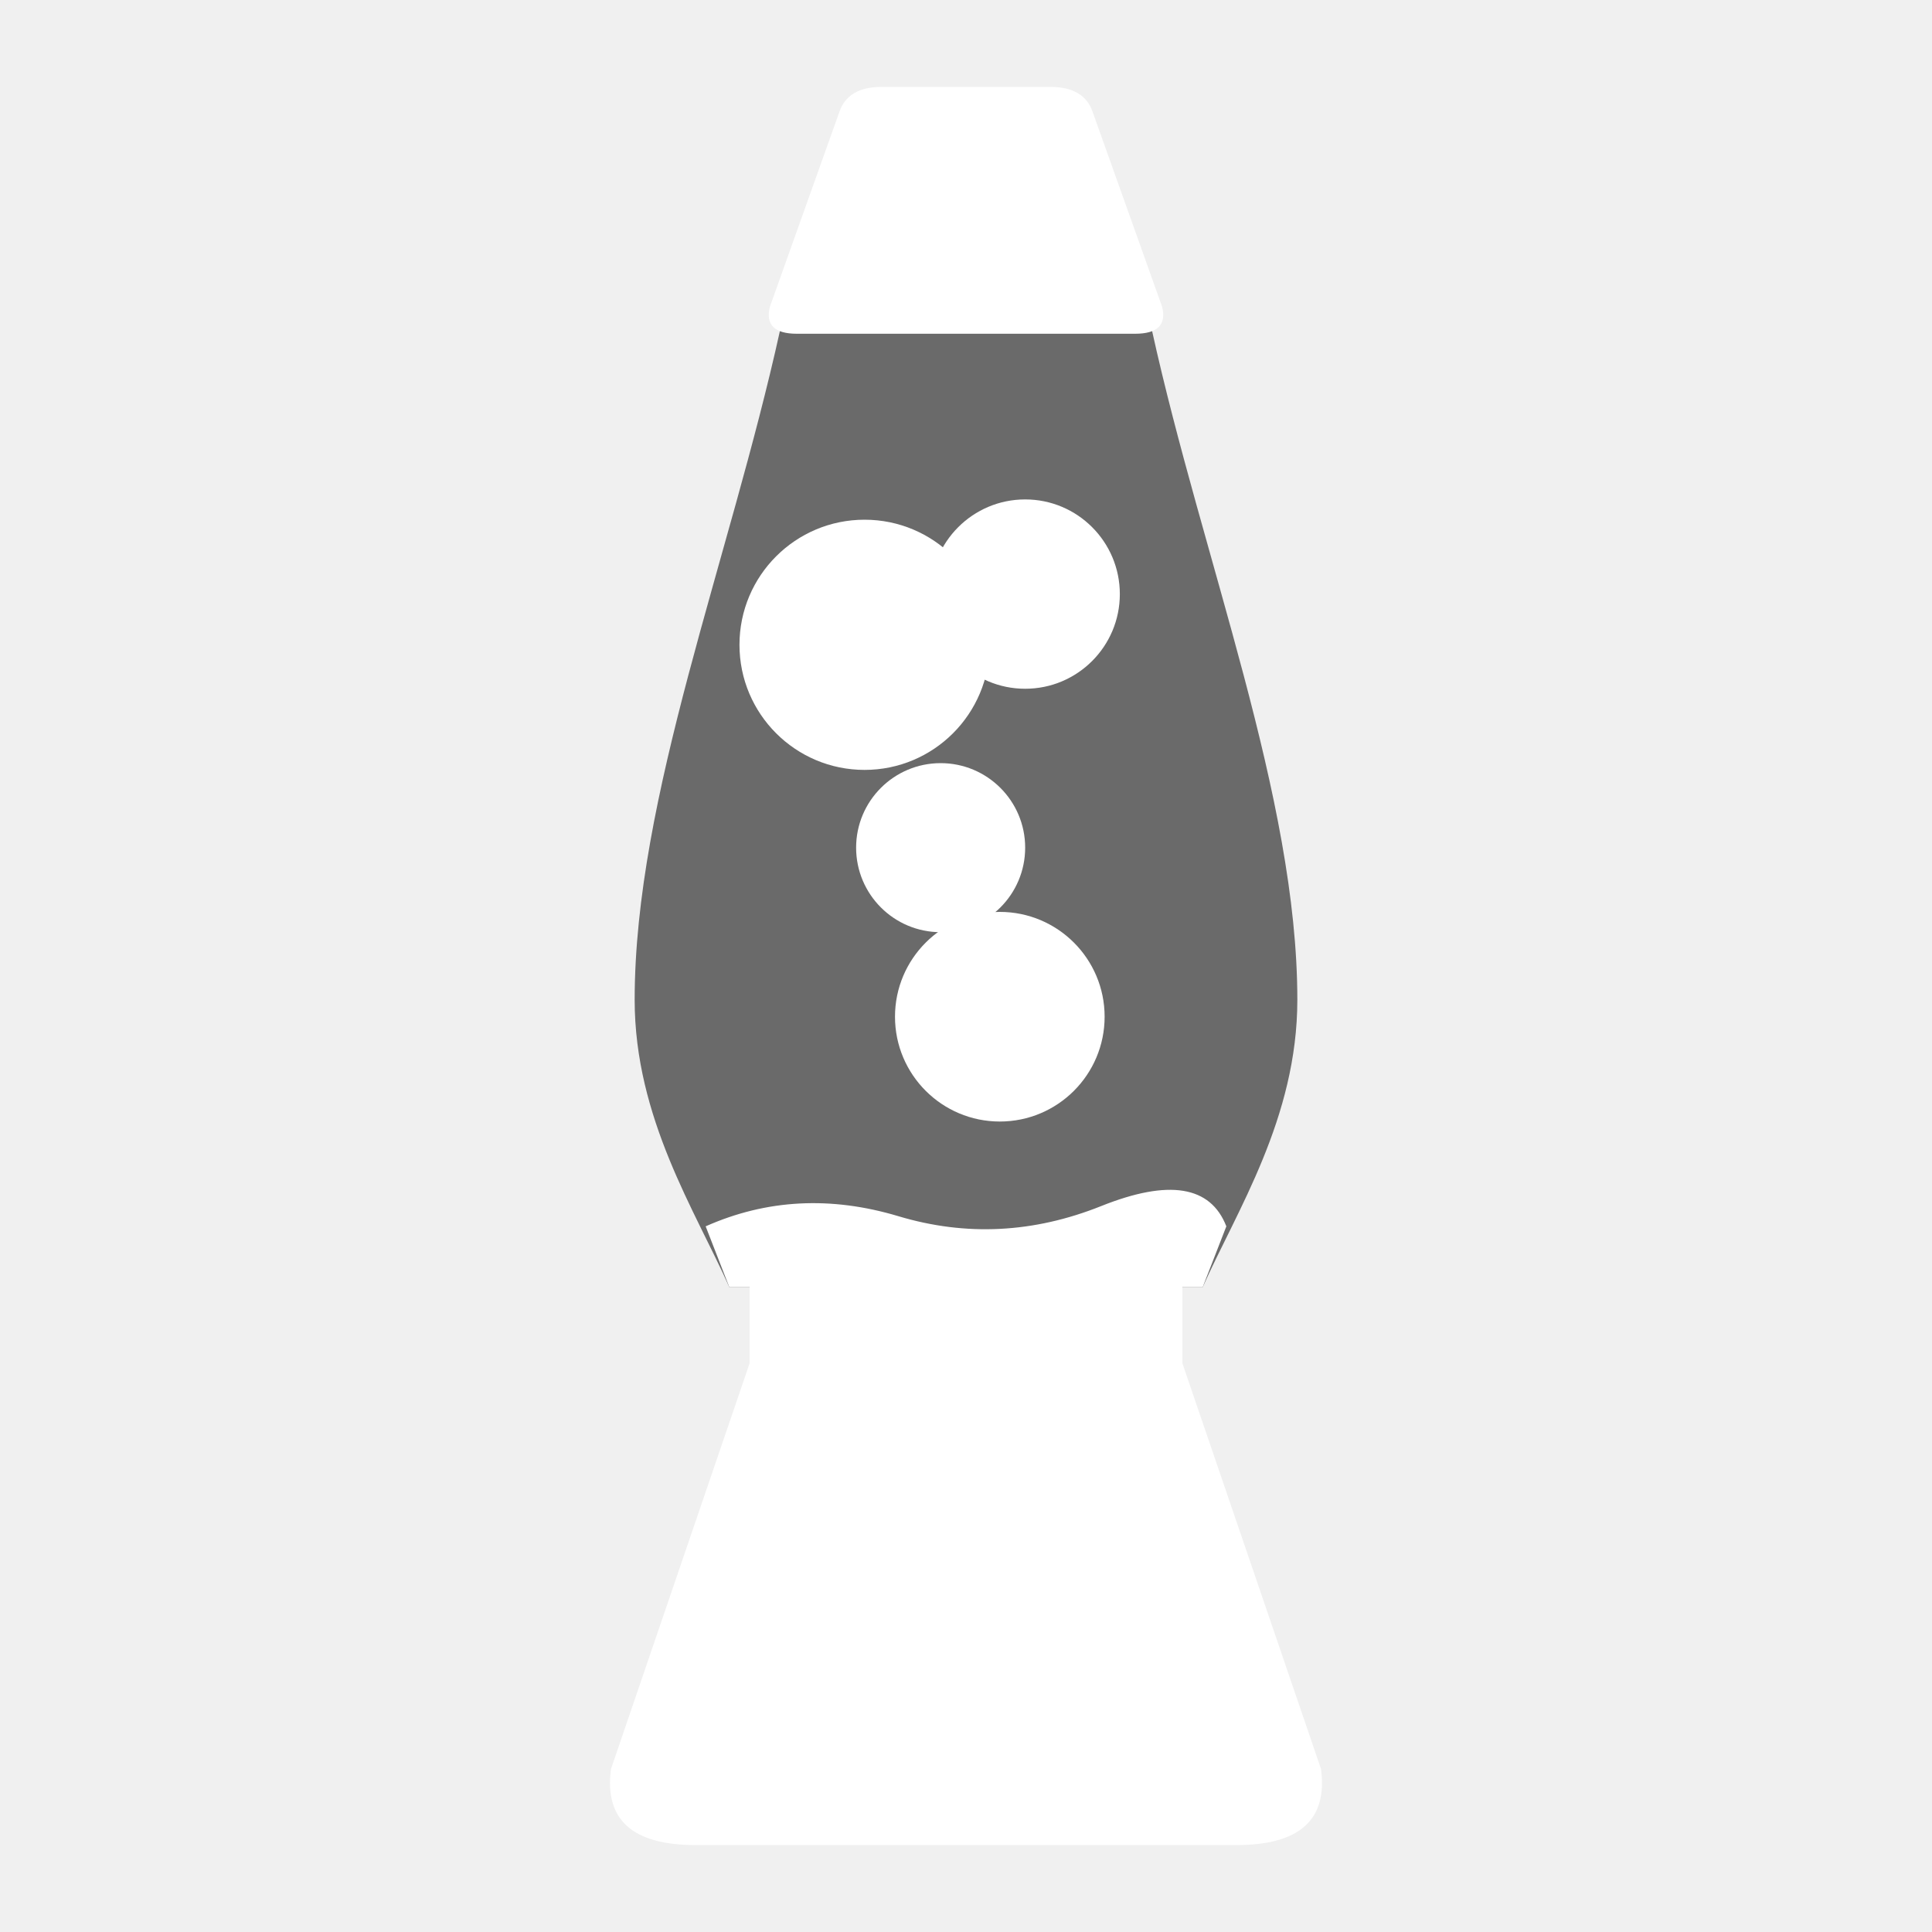
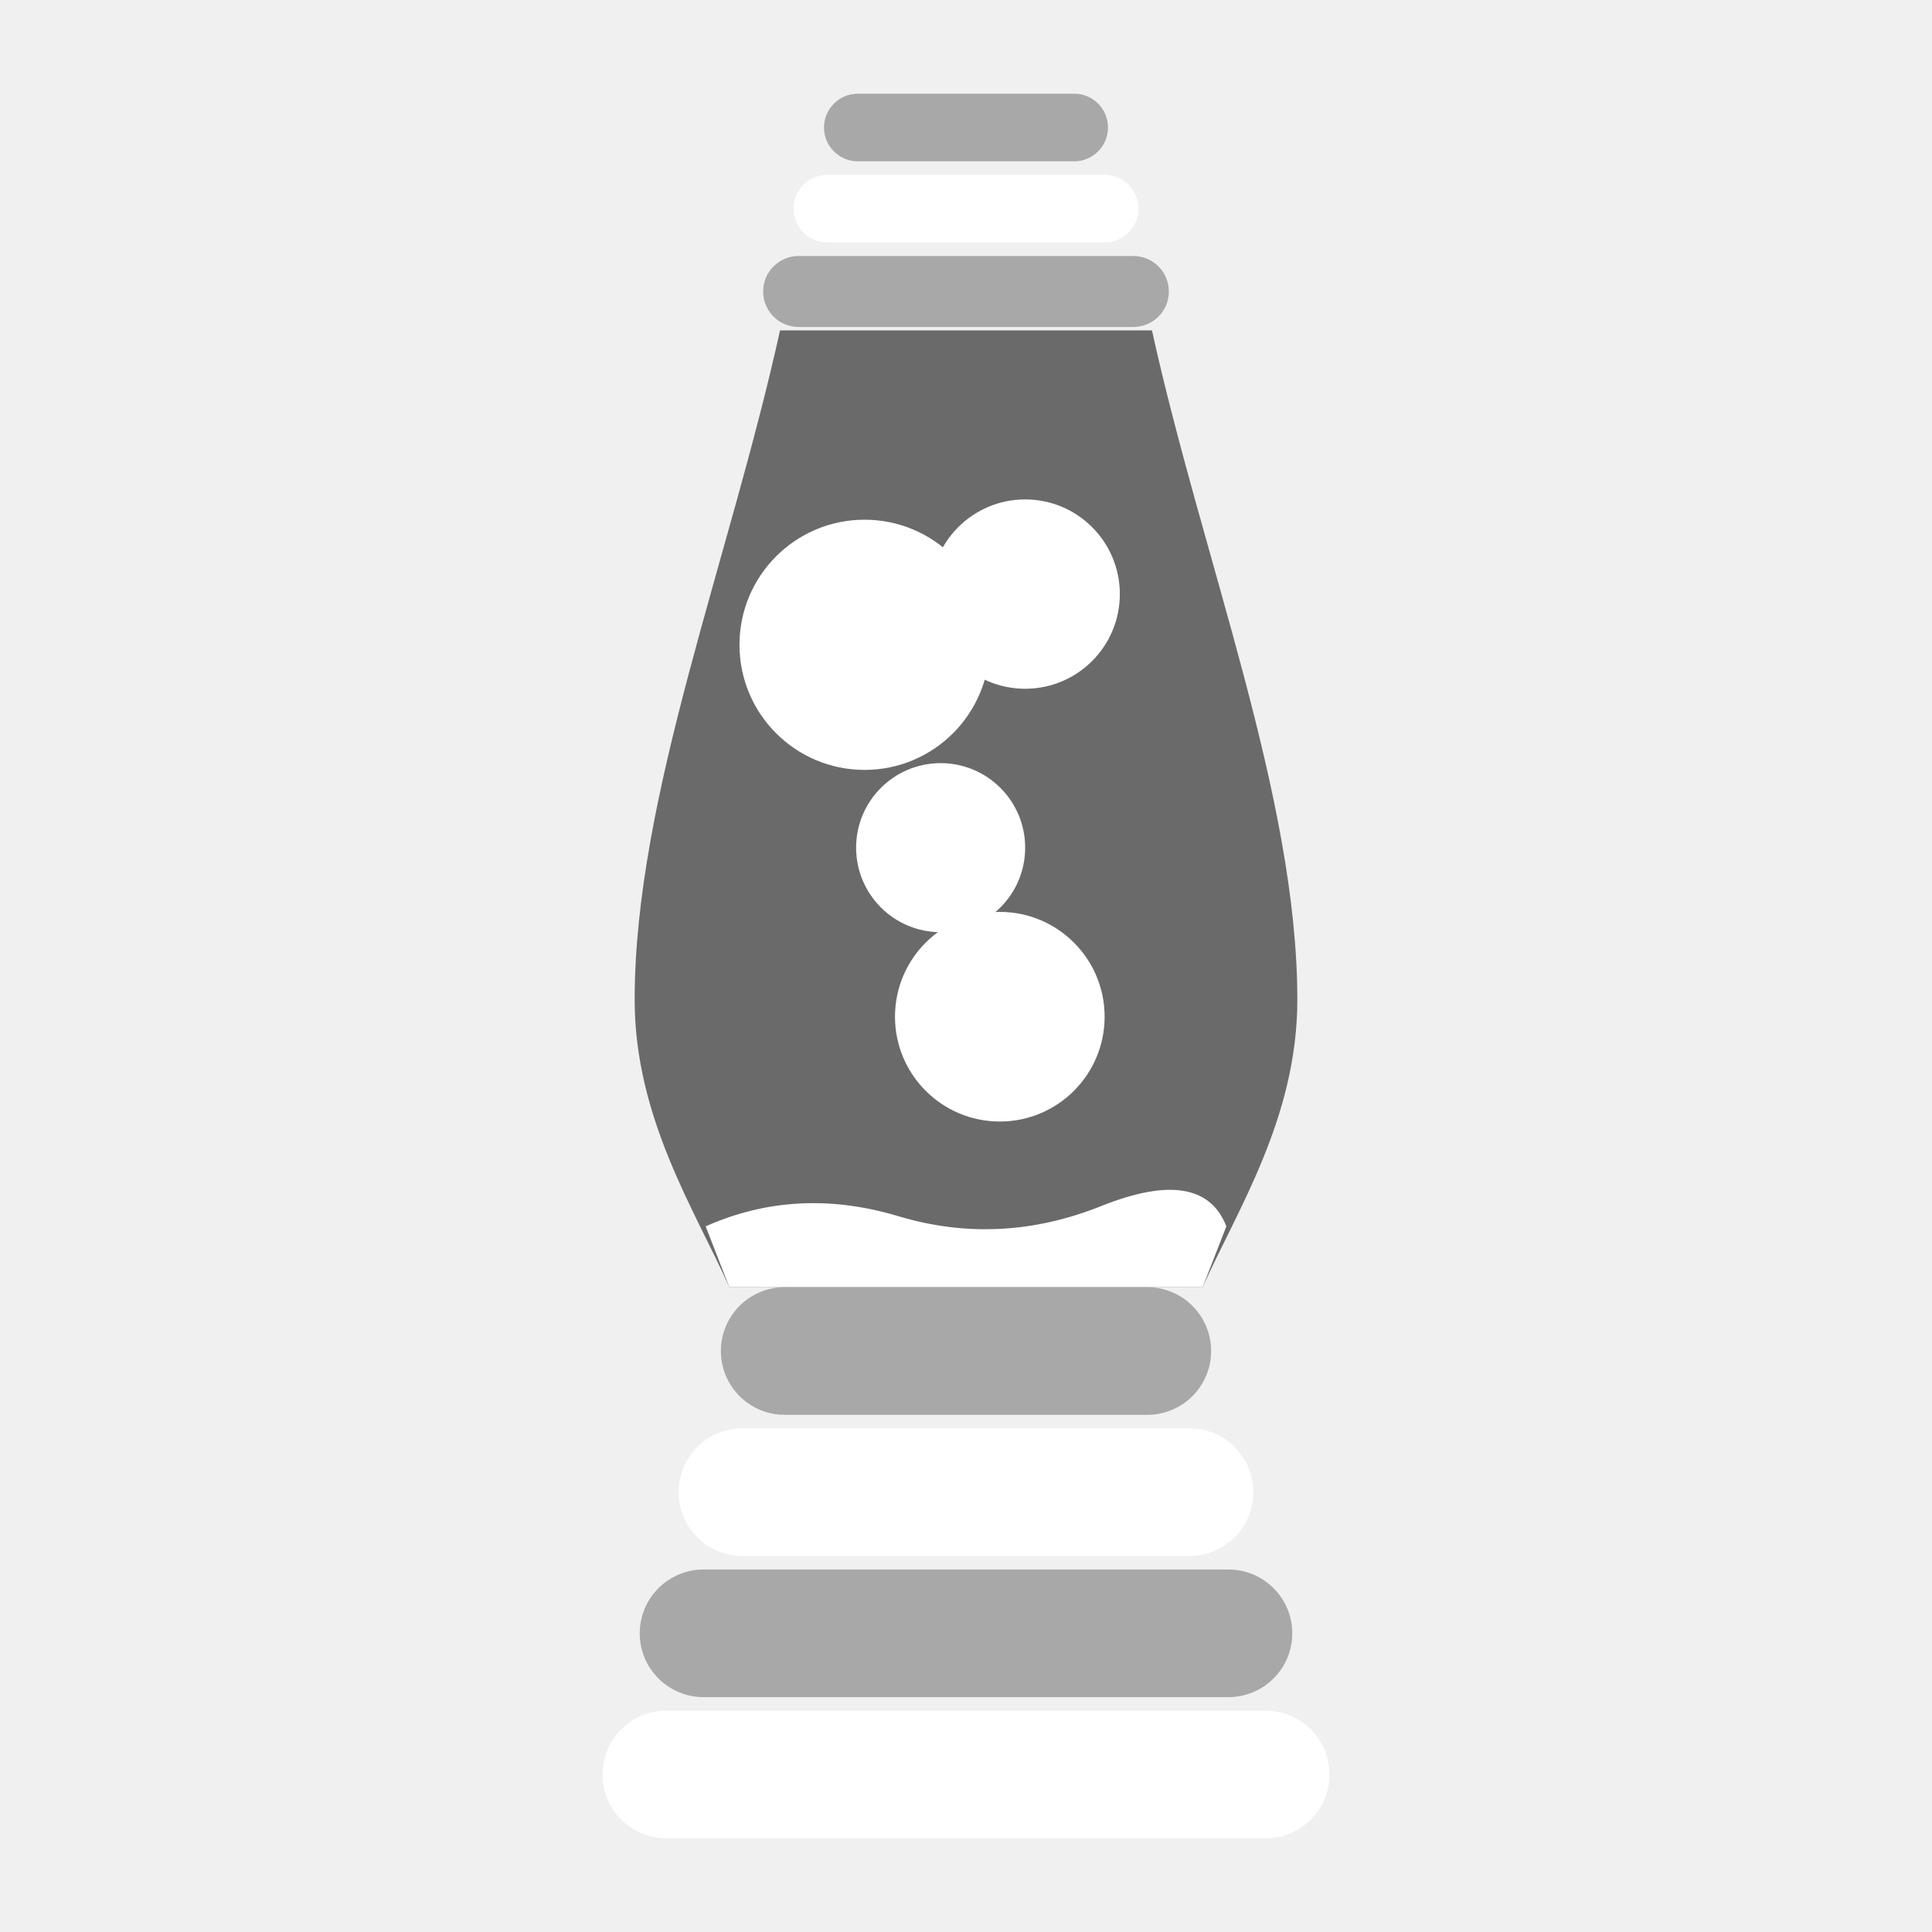
<svg xmlns="http://www.w3.org/2000/svg" viewBox="0 0 128 128" width="128" height="128">
  <g transform="translate(64 64) scale(1.12) translate(-64 -64)">
    <path d="M53 26.4C50 40 44.4 54 44.4 66C44.4 73 48 78.5 50 83H78C80 78.5 83.6 73 83.6 66C83.6 54 78 40 75 26.4Z" fill="#6a6a6a" />
    <g fill="#fff">
      <circle cx="58" cy="45" r="7.4" />
      <circle cx="67.5" cy="42" r="5.6" />
      <circle cx="62.5" cy="57" r="5" />
      <circle cx="66" cy="67" r="6.2" />
      <path d="M48.6 79.4Q54 77 60 78.8T72 78.2T79.4 79.4L78 83H50Z" />
-       <path d="M56.5 13.5Q57 12 59 12H69Q71 12 71.5 13.5L75.6 25Q76 26.6 74 26.6H54Q52 26.6 52.4 25Z" />
-       <path d="M51.2 82.6H76.8V87.5L85 111.5Q85.6 116 80 116H48Q42.4 116 43 111.5L51.2 87.5Z" />
    </g>
+     <rect x="55.6" y="12.4" width="16.8" height="4" rx="2" fill="#a8a8a8" />
+     <rect x="53.8" y="17.2" width="20.4" height="4" rx="2" fill="#fff" />
+     <rect x="52" y="22" width="24" height="4.2" rx="2.1" fill="#a8a8a8" />
+     <rect x="49.5" y="83" width="29" height="7.55" rx="3.775" fill="#a8a8a8" />
+     <rect x="47" y="91.35" width="34" height="7.55" rx="3.775" fill="#fff" />
+     <rect x="44.7" y="99.7" width="38.6" height="7.55" rx="3.775" fill="#a8a8a8" />
+     <rect x="42.5" y="108.05" width="43" height="7.55" rx="3.775" fill="#fff" />
  </g>
</svg>
